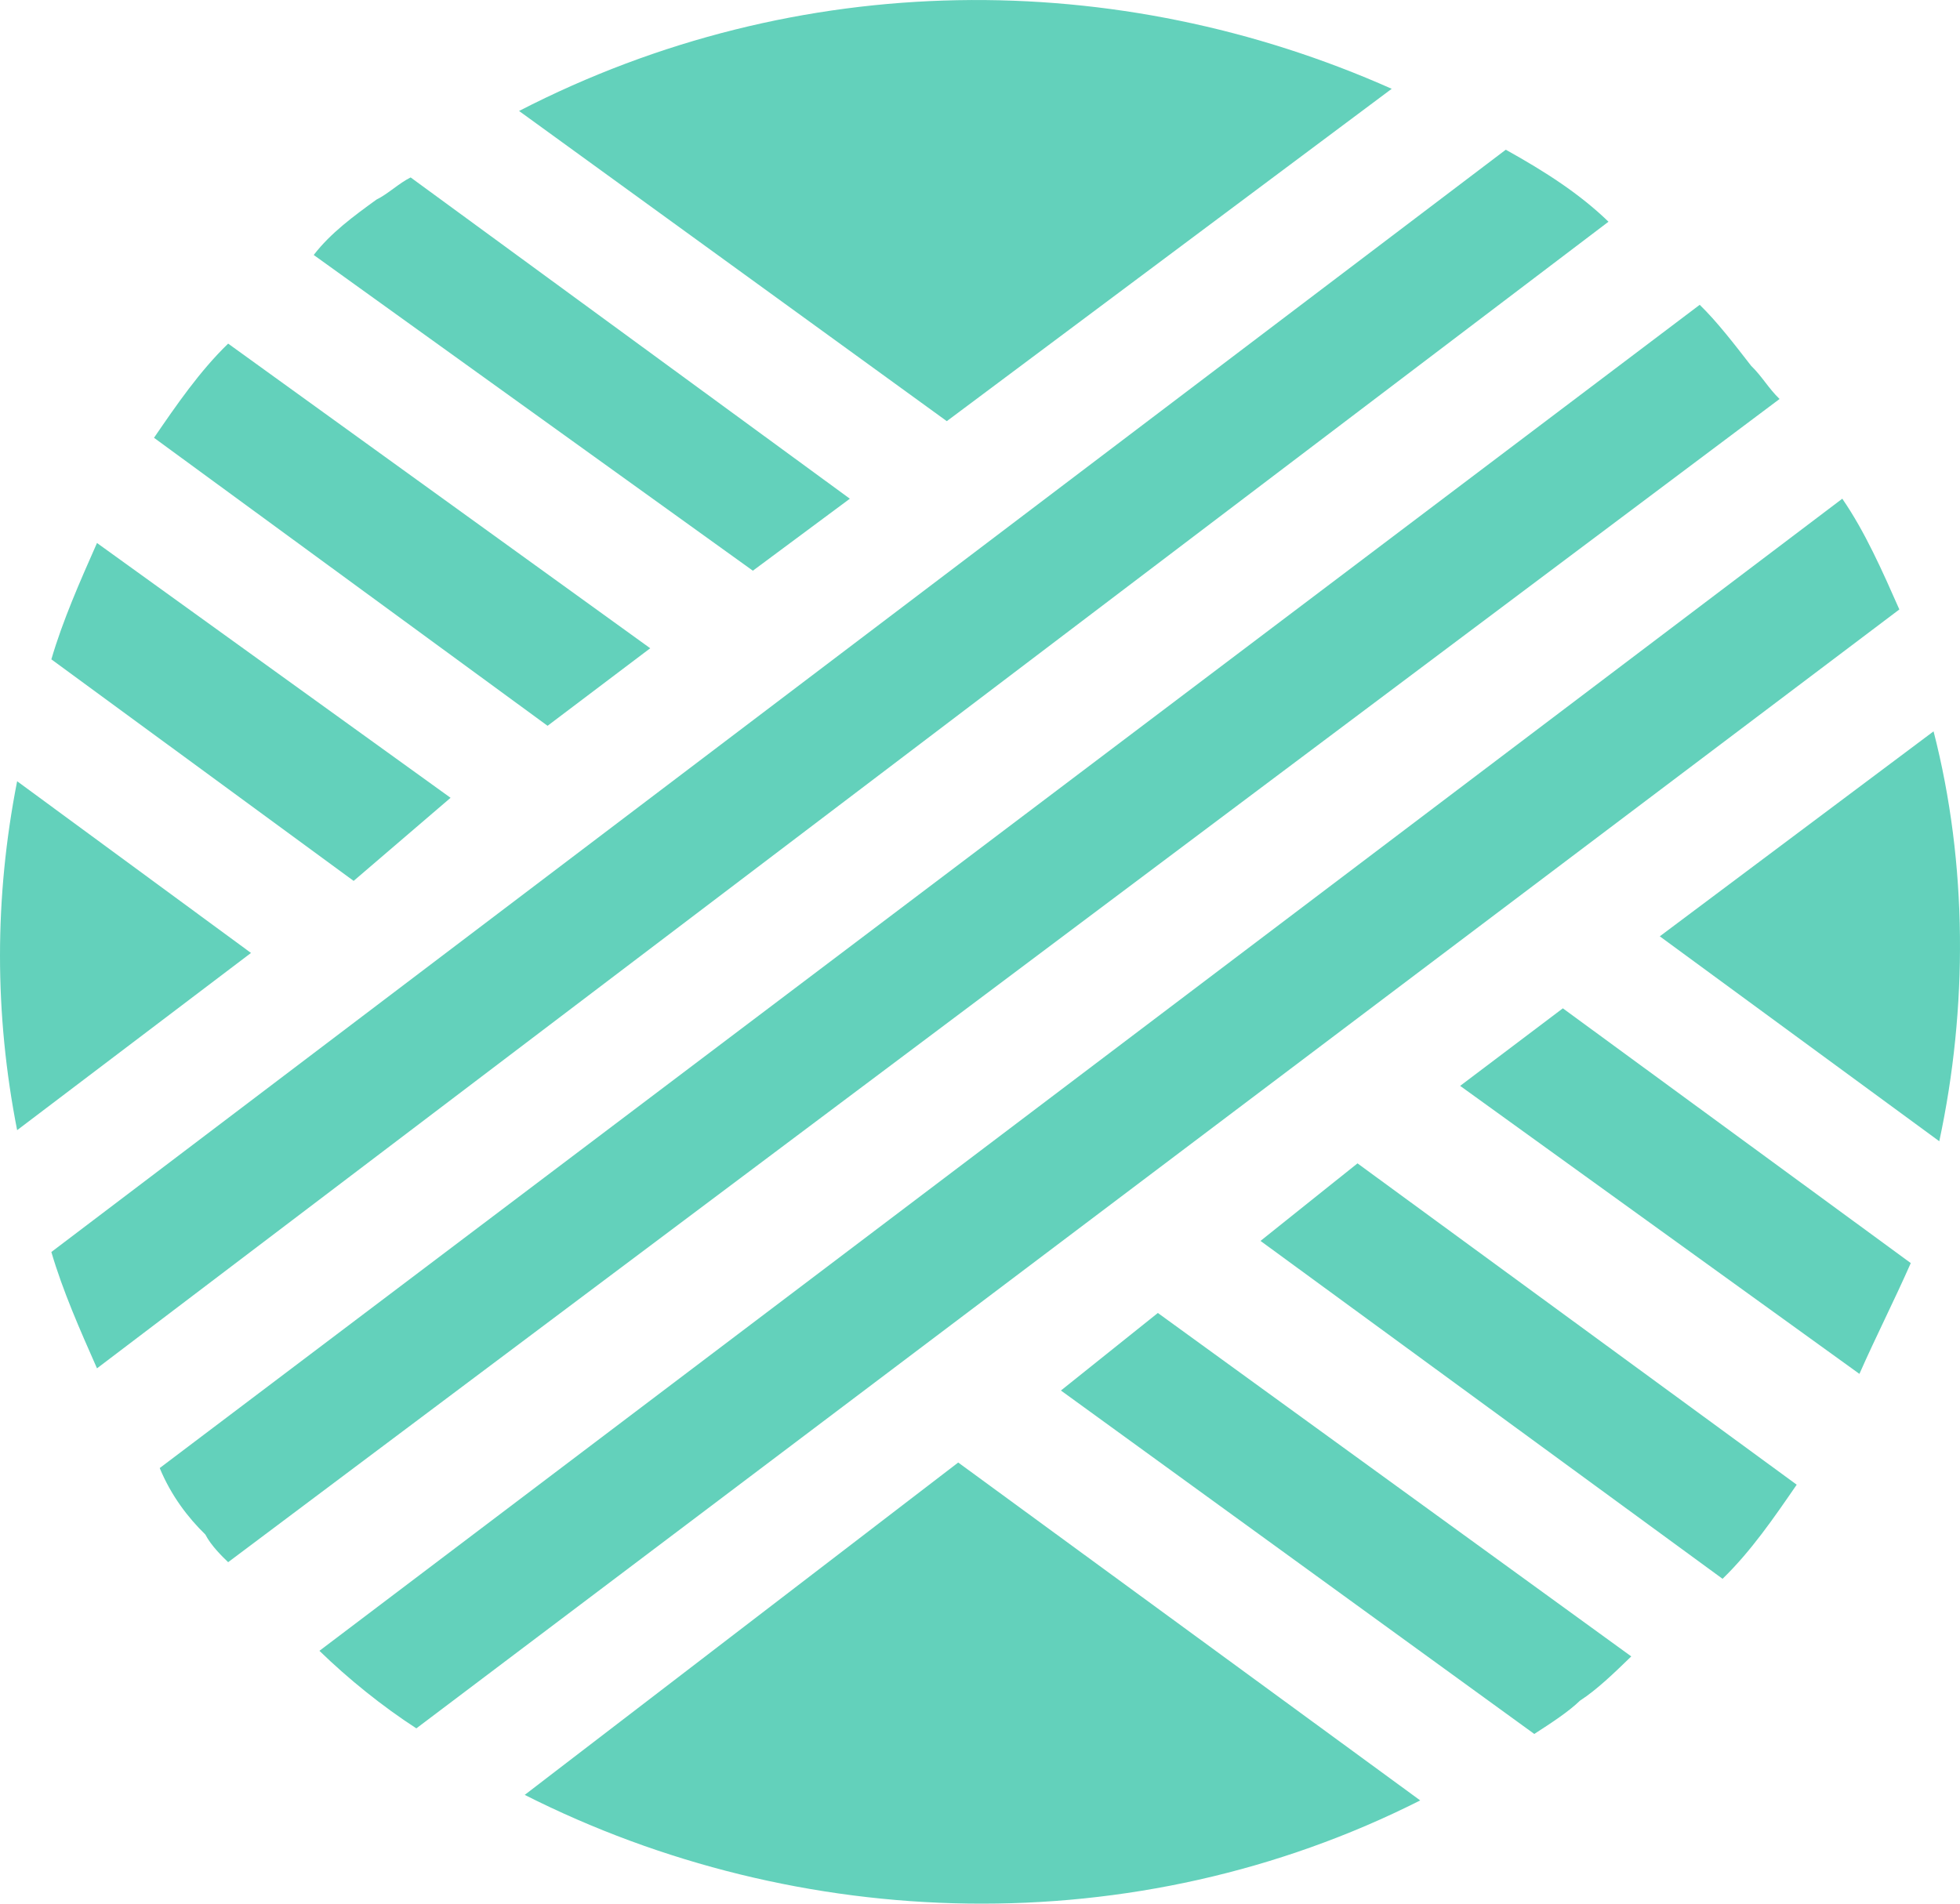
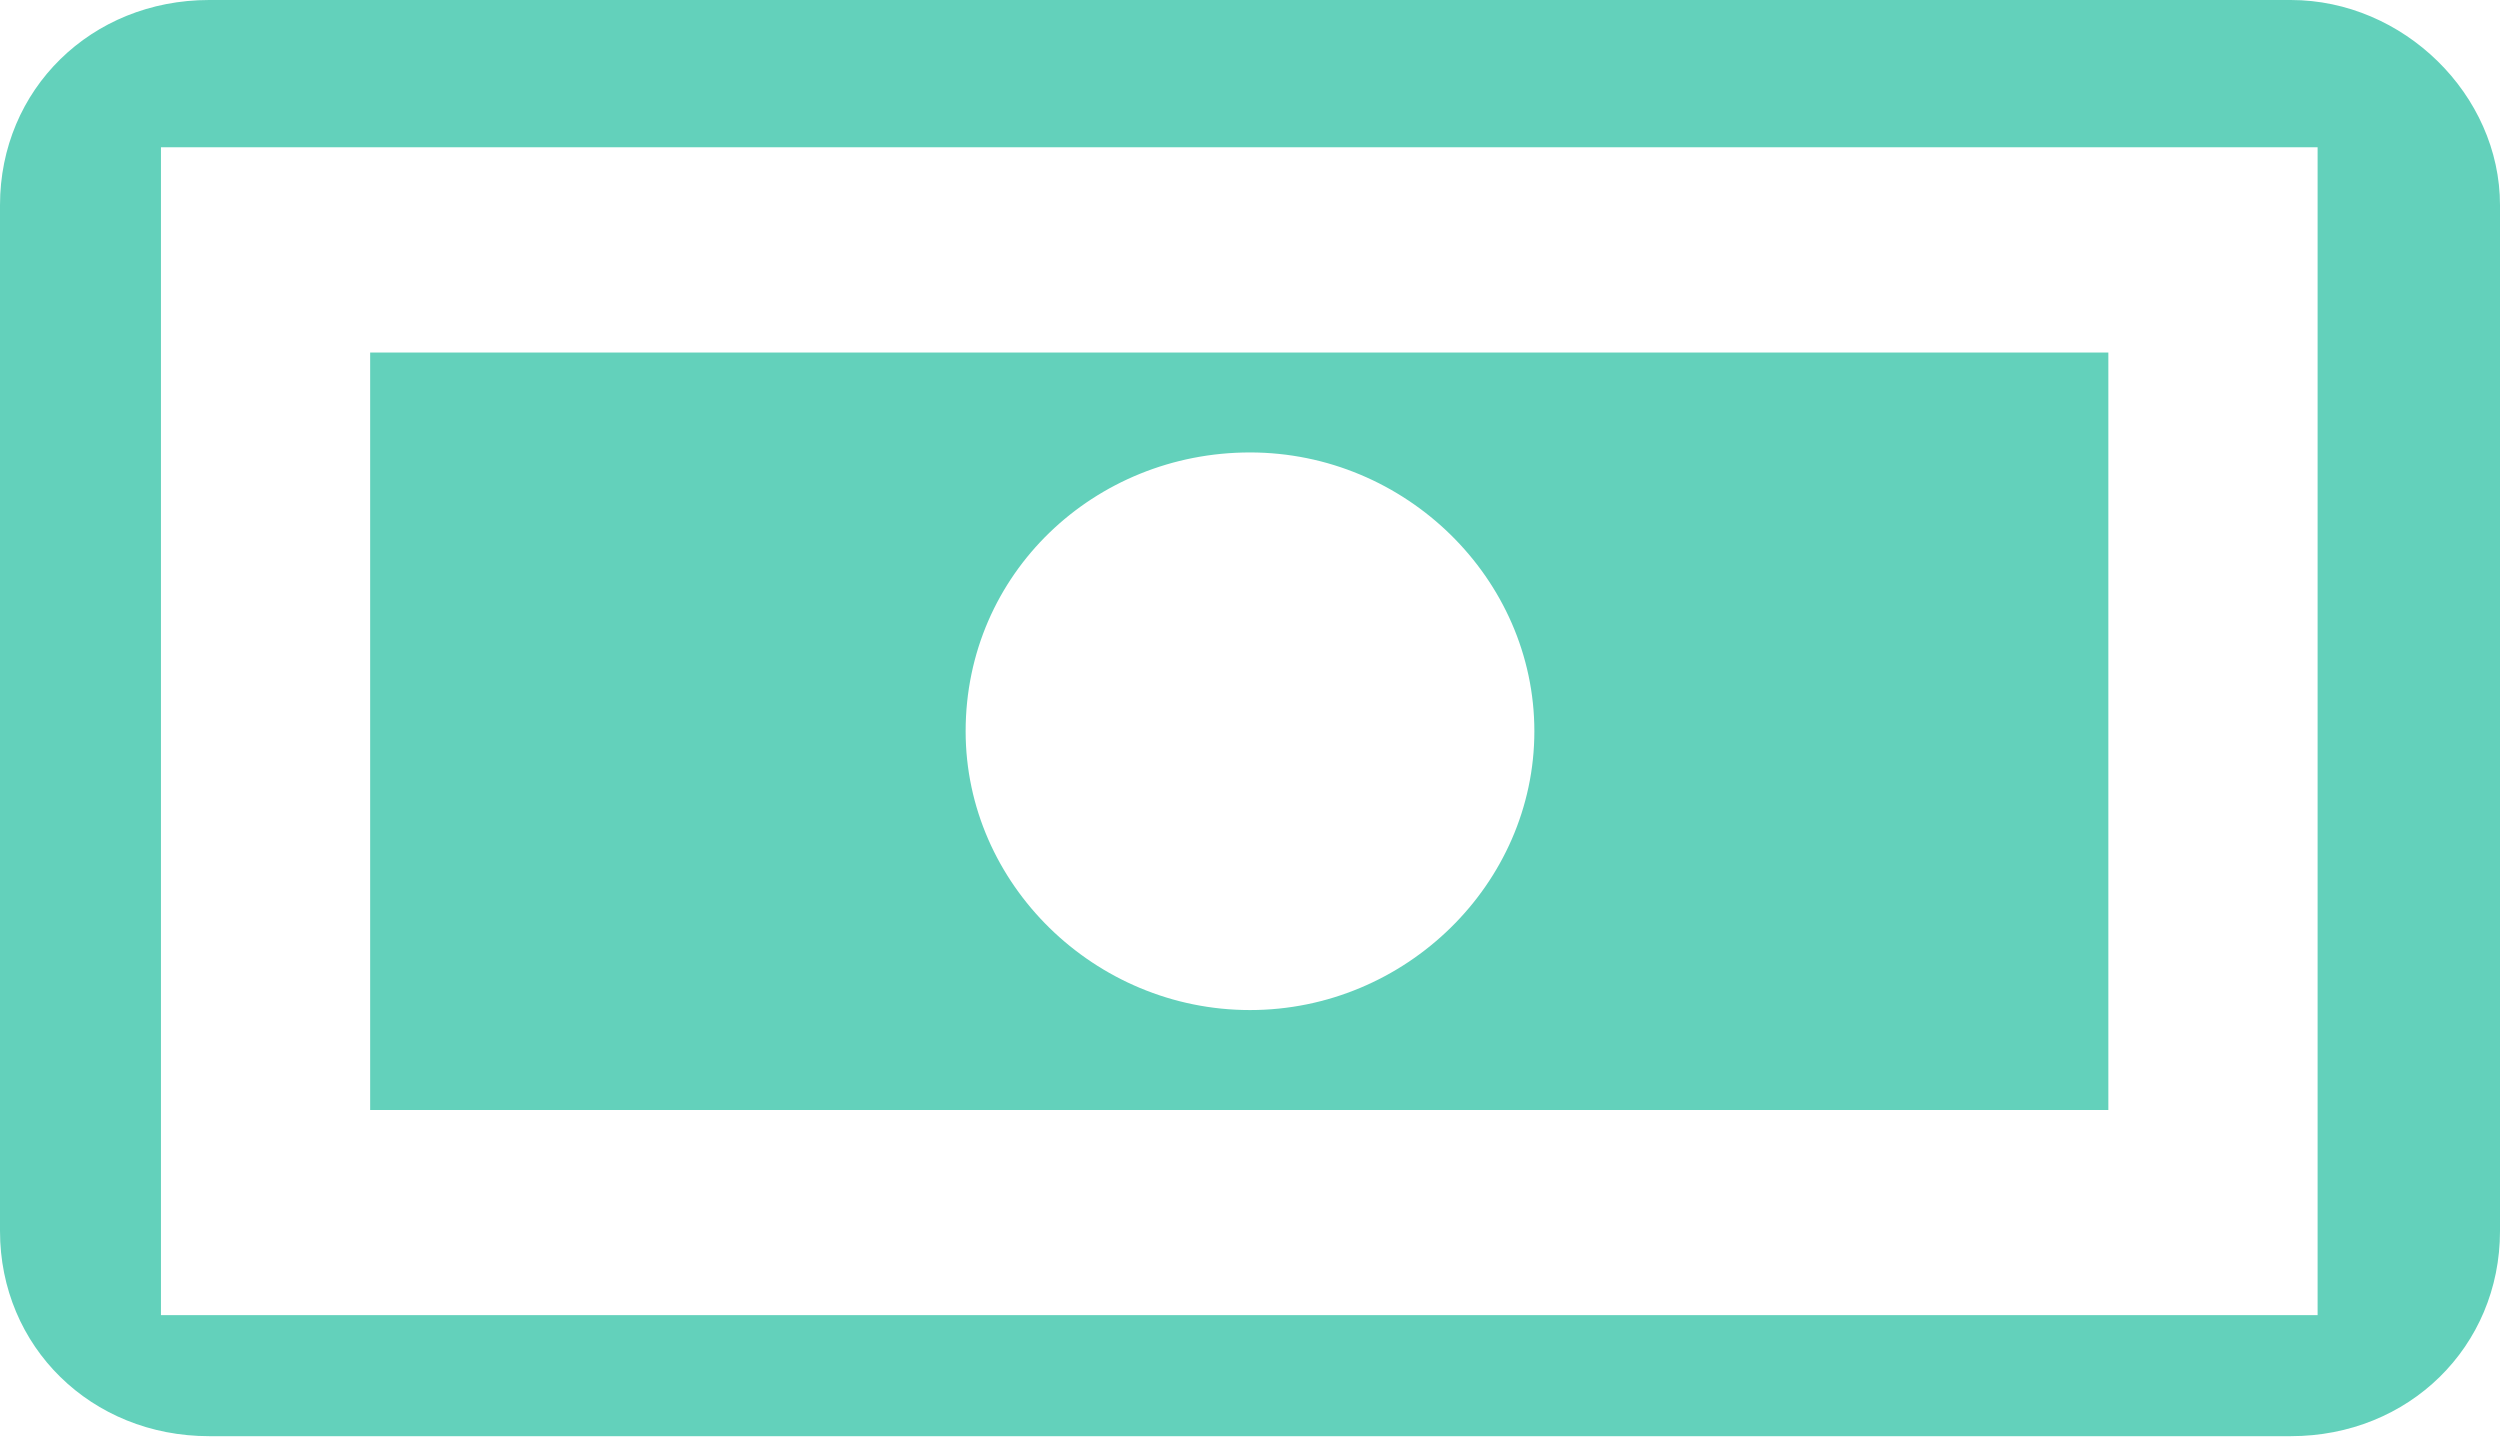
- <svg xmlns="http://www.w3.org/2000/svg" width="35" height="34" viewBox="0 0 35 34" fill="none">
-   <path d="M0.306 13.953C-0.102 16.03 -0.102 18.108 0.306 20.185L4.482 17.02L0.306 13.953Z" fill="#63D1BB" />
-   <path d="M24.852 1.586C19.963 -0.59 14.259 -0.59 9.269 1.982L16.907 7.522L24.852 1.586Z" fill="#63D1BB" />
-   <path d="M34.528 13.062L29.639 16.723L34.63 20.383C35.139 18.009 35.139 15.436 34.528 13.062Z" fill="#63D1BB" />
-   <path d="M9.37 32.057C14.259 34.53 20.269 34.728 25.361 32.156L17.111 26.121L9.37 32.057Z" fill="#63D1BB" />
-   <path d="M8.046 14.249L1.732 9.698C1.426 10.39 1.12 11.083 0.917 11.776L6.315 15.733L8.046 14.249Z" fill="#63D1BB" />
-   <path d="M18.945 24.835L27.398 30.969C27.704 30.771 28.009 30.573 28.213 30.375C28.519 30.177 28.824 29.88 29.13 29.584L20.676 23.45L18.945 24.835Z" fill="#63D1BB" />
-   <path d="M11.611 11.578L4.074 6.137C3.565 6.631 3.157 7.225 2.75 7.819L9.778 12.963L11.611 11.578Z" fill="#63D1BB" />
-   <path d="M22.509 22.163L30.76 28.198C31.269 27.704 31.676 27.11 32.084 26.517L24.241 20.778L22.509 22.163Z" fill="#63D1BB" />
-   <path d="M15.176 8.907L7.333 3.169C7.13 3.268 6.926 3.466 6.722 3.565C6.315 3.861 5.907 4.158 5.602 4.554L13.444 10.193L15.176 8.907Z" fill="#63D1BB" />
-   <path d="M26.074 19.394L33.204 24.538C33.51 23.846 33.815 23.252 34.121 22.559L27.908 18.009L26.074 19.394Z" fill="#63D1BB" />
-   <path d="M26.889 2.674L0.917 22.361C1.12 23.054 1.426 23.747 1.732 24.439L28.723 3.96C28.213 3.466 27.602 3.07 26.889 2.674Z" fill="#63D1BB" />
-   <path d="M31.269 6.532C30.963 6.137 30.658 5.741 30.352 5.444L2.852 26.22C3.056 26.714 3.361 27.11 3.667 27.407C3.768 27.605 3.972 27.803 4.074 27.901L31.778 7.126C31.574 6.928 31.472 6.73 31.269 6.532Z" fill="#63D1BB" />
-   <path d="M32.898 8.907L5.704 29.484C6.213 29.979 6.824 30.474 7.435 30.869L33.917 10.885C33.611 10.193 33.306 9.5 32.898 8.907Z" fill="#63D1BB" />
+ <svg xmlns="http://www.w3.org/2000/svg" width="47" height="27" viewBox="0 0 47 27" fill="none">
+   <path d="M43.066 0H3.933C1.715 0 0 1.681 0 3.857V23.143C0 25.319 1.715 27 3.933 27H43.066C45.285 27 47 25.319 47 23.143V3.857C47 1.78 45.184 0 43.066 0ZM3.026 24.725V2.769H43.571V24.725H3.026Z" fill="#63D1BB" />
+   <path d="M6.959 20.868H39.637V6.627H6.959V20.868ZM23.5 8.506C26.425 8.506 28.846 10.879 28.846 13.748C28.846 16.616 26.425 18.989 23.5 18.989C20.575 18.989 18.154 16.616 18.154 13.748C18.154 10.78 20.575 8.506 23.5 8.506Z" fill="#63D1BB" />
</svg>
